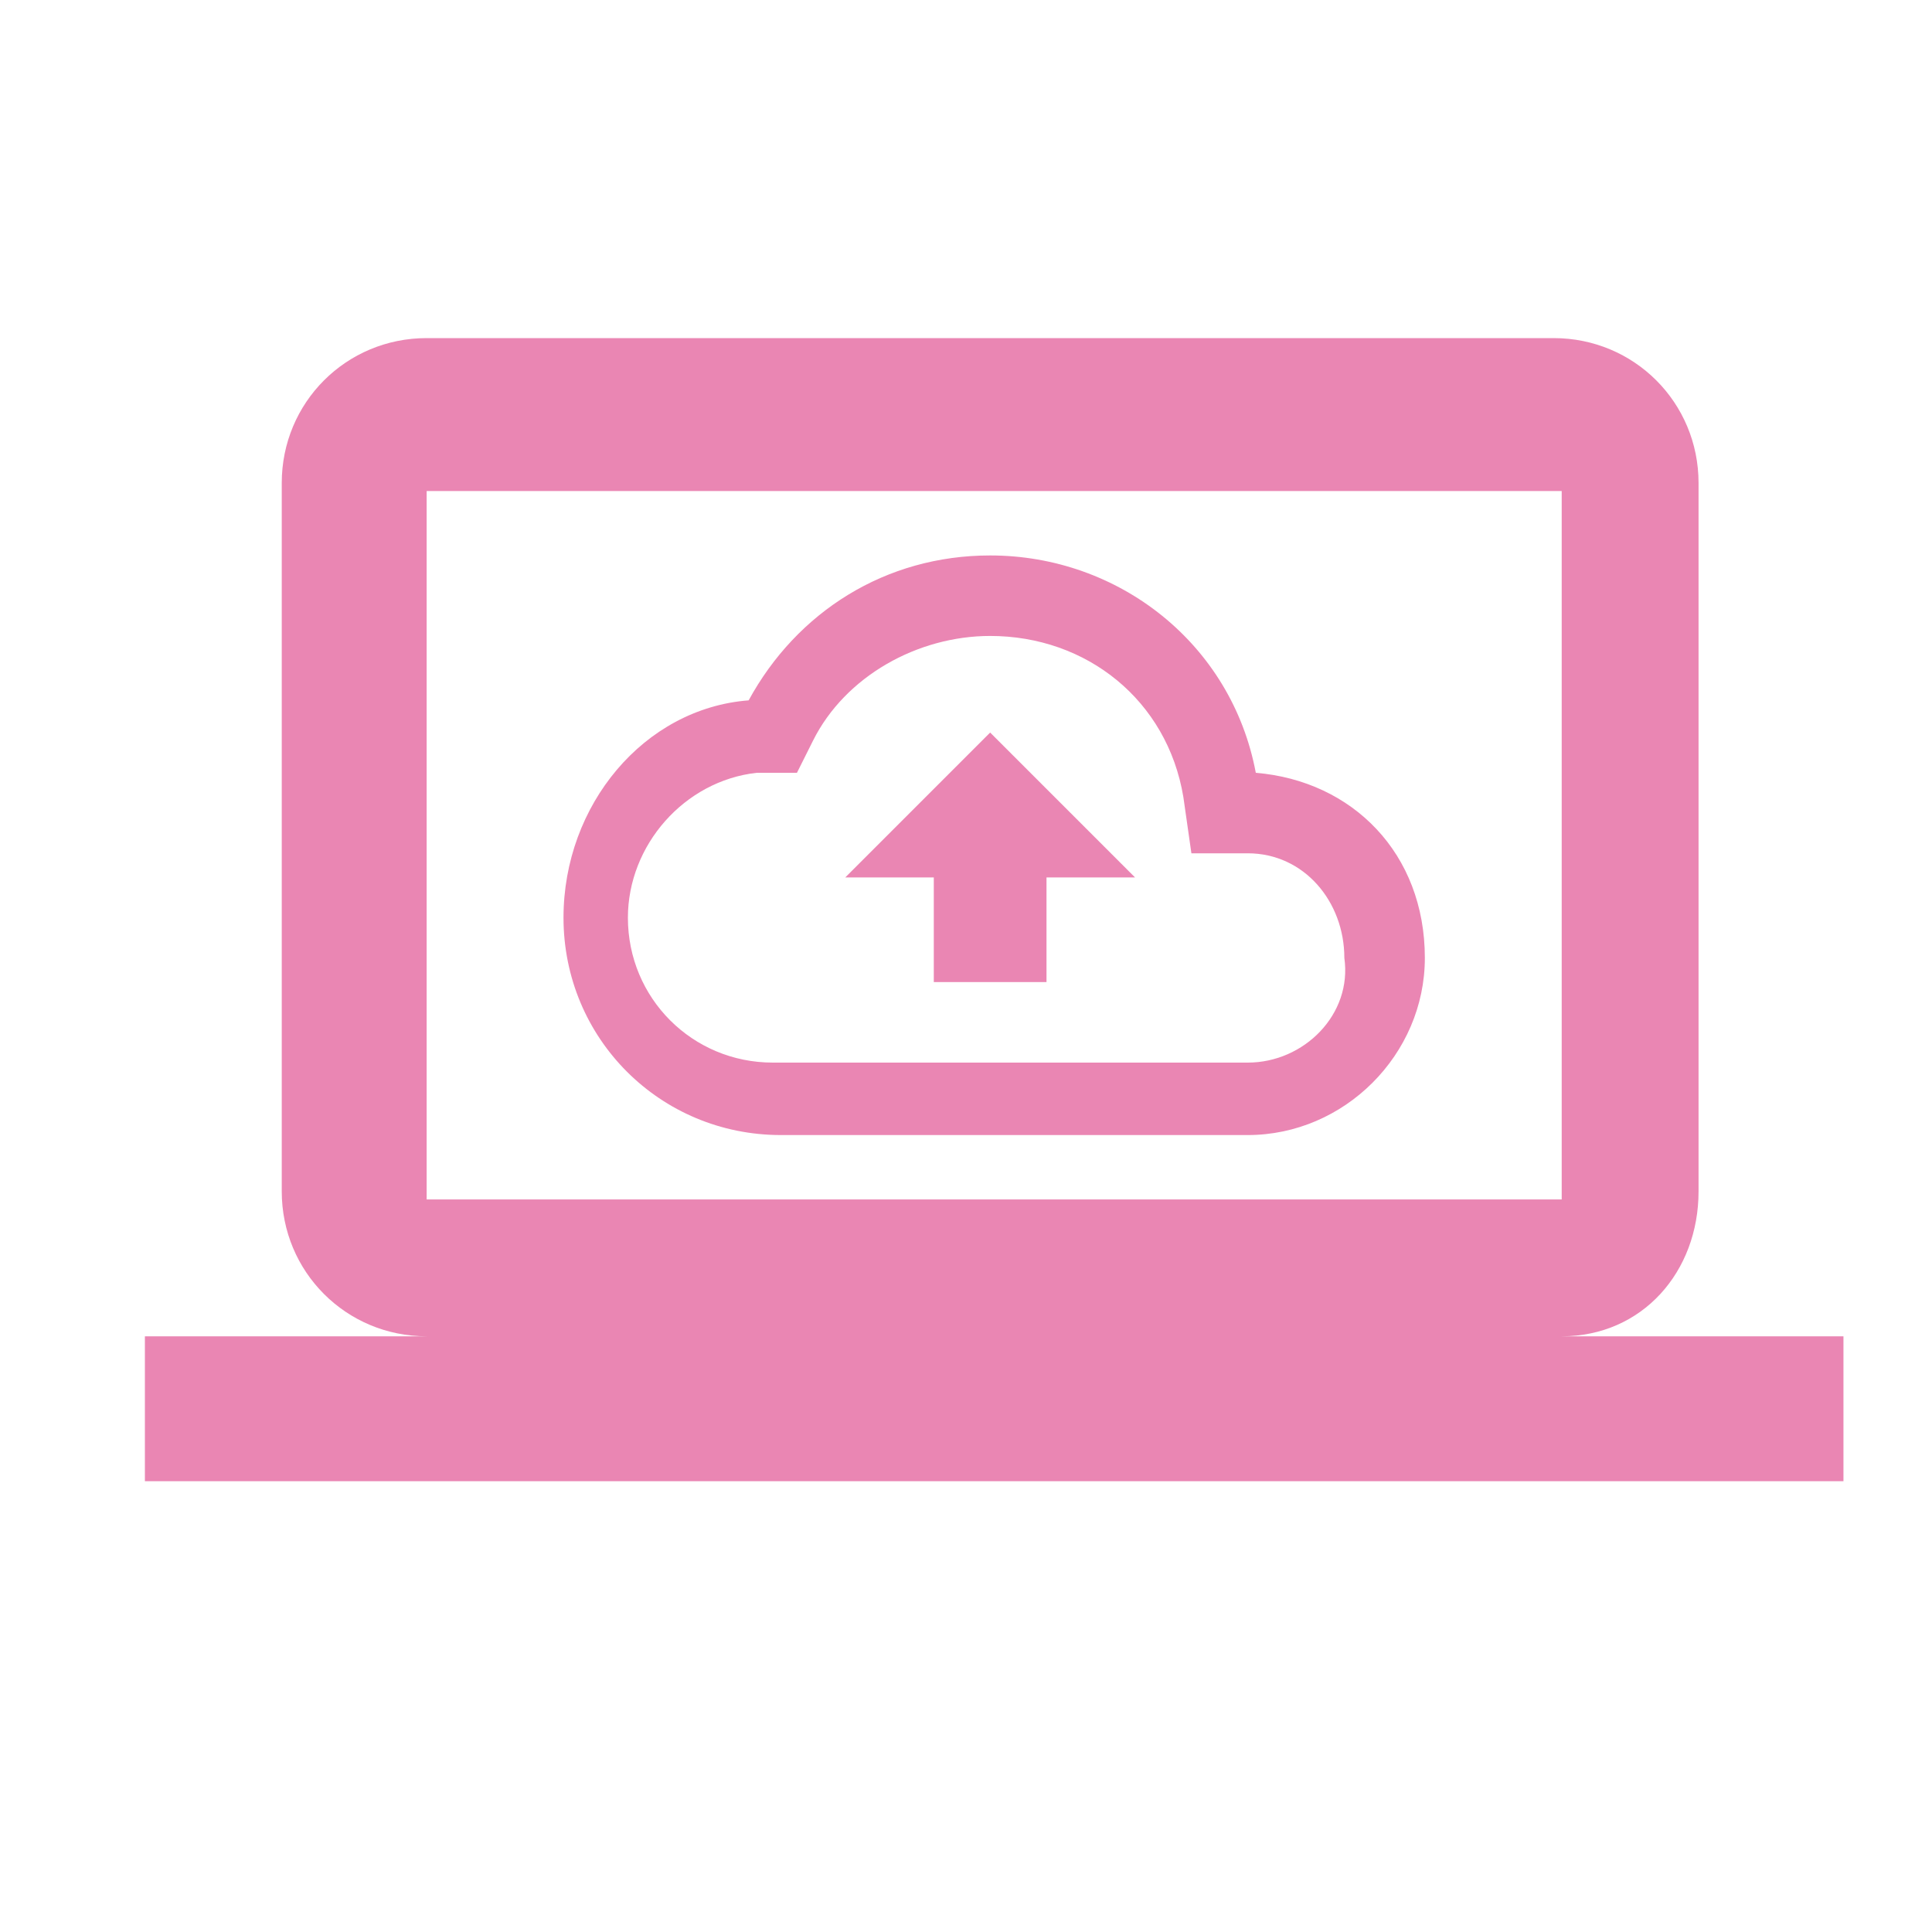
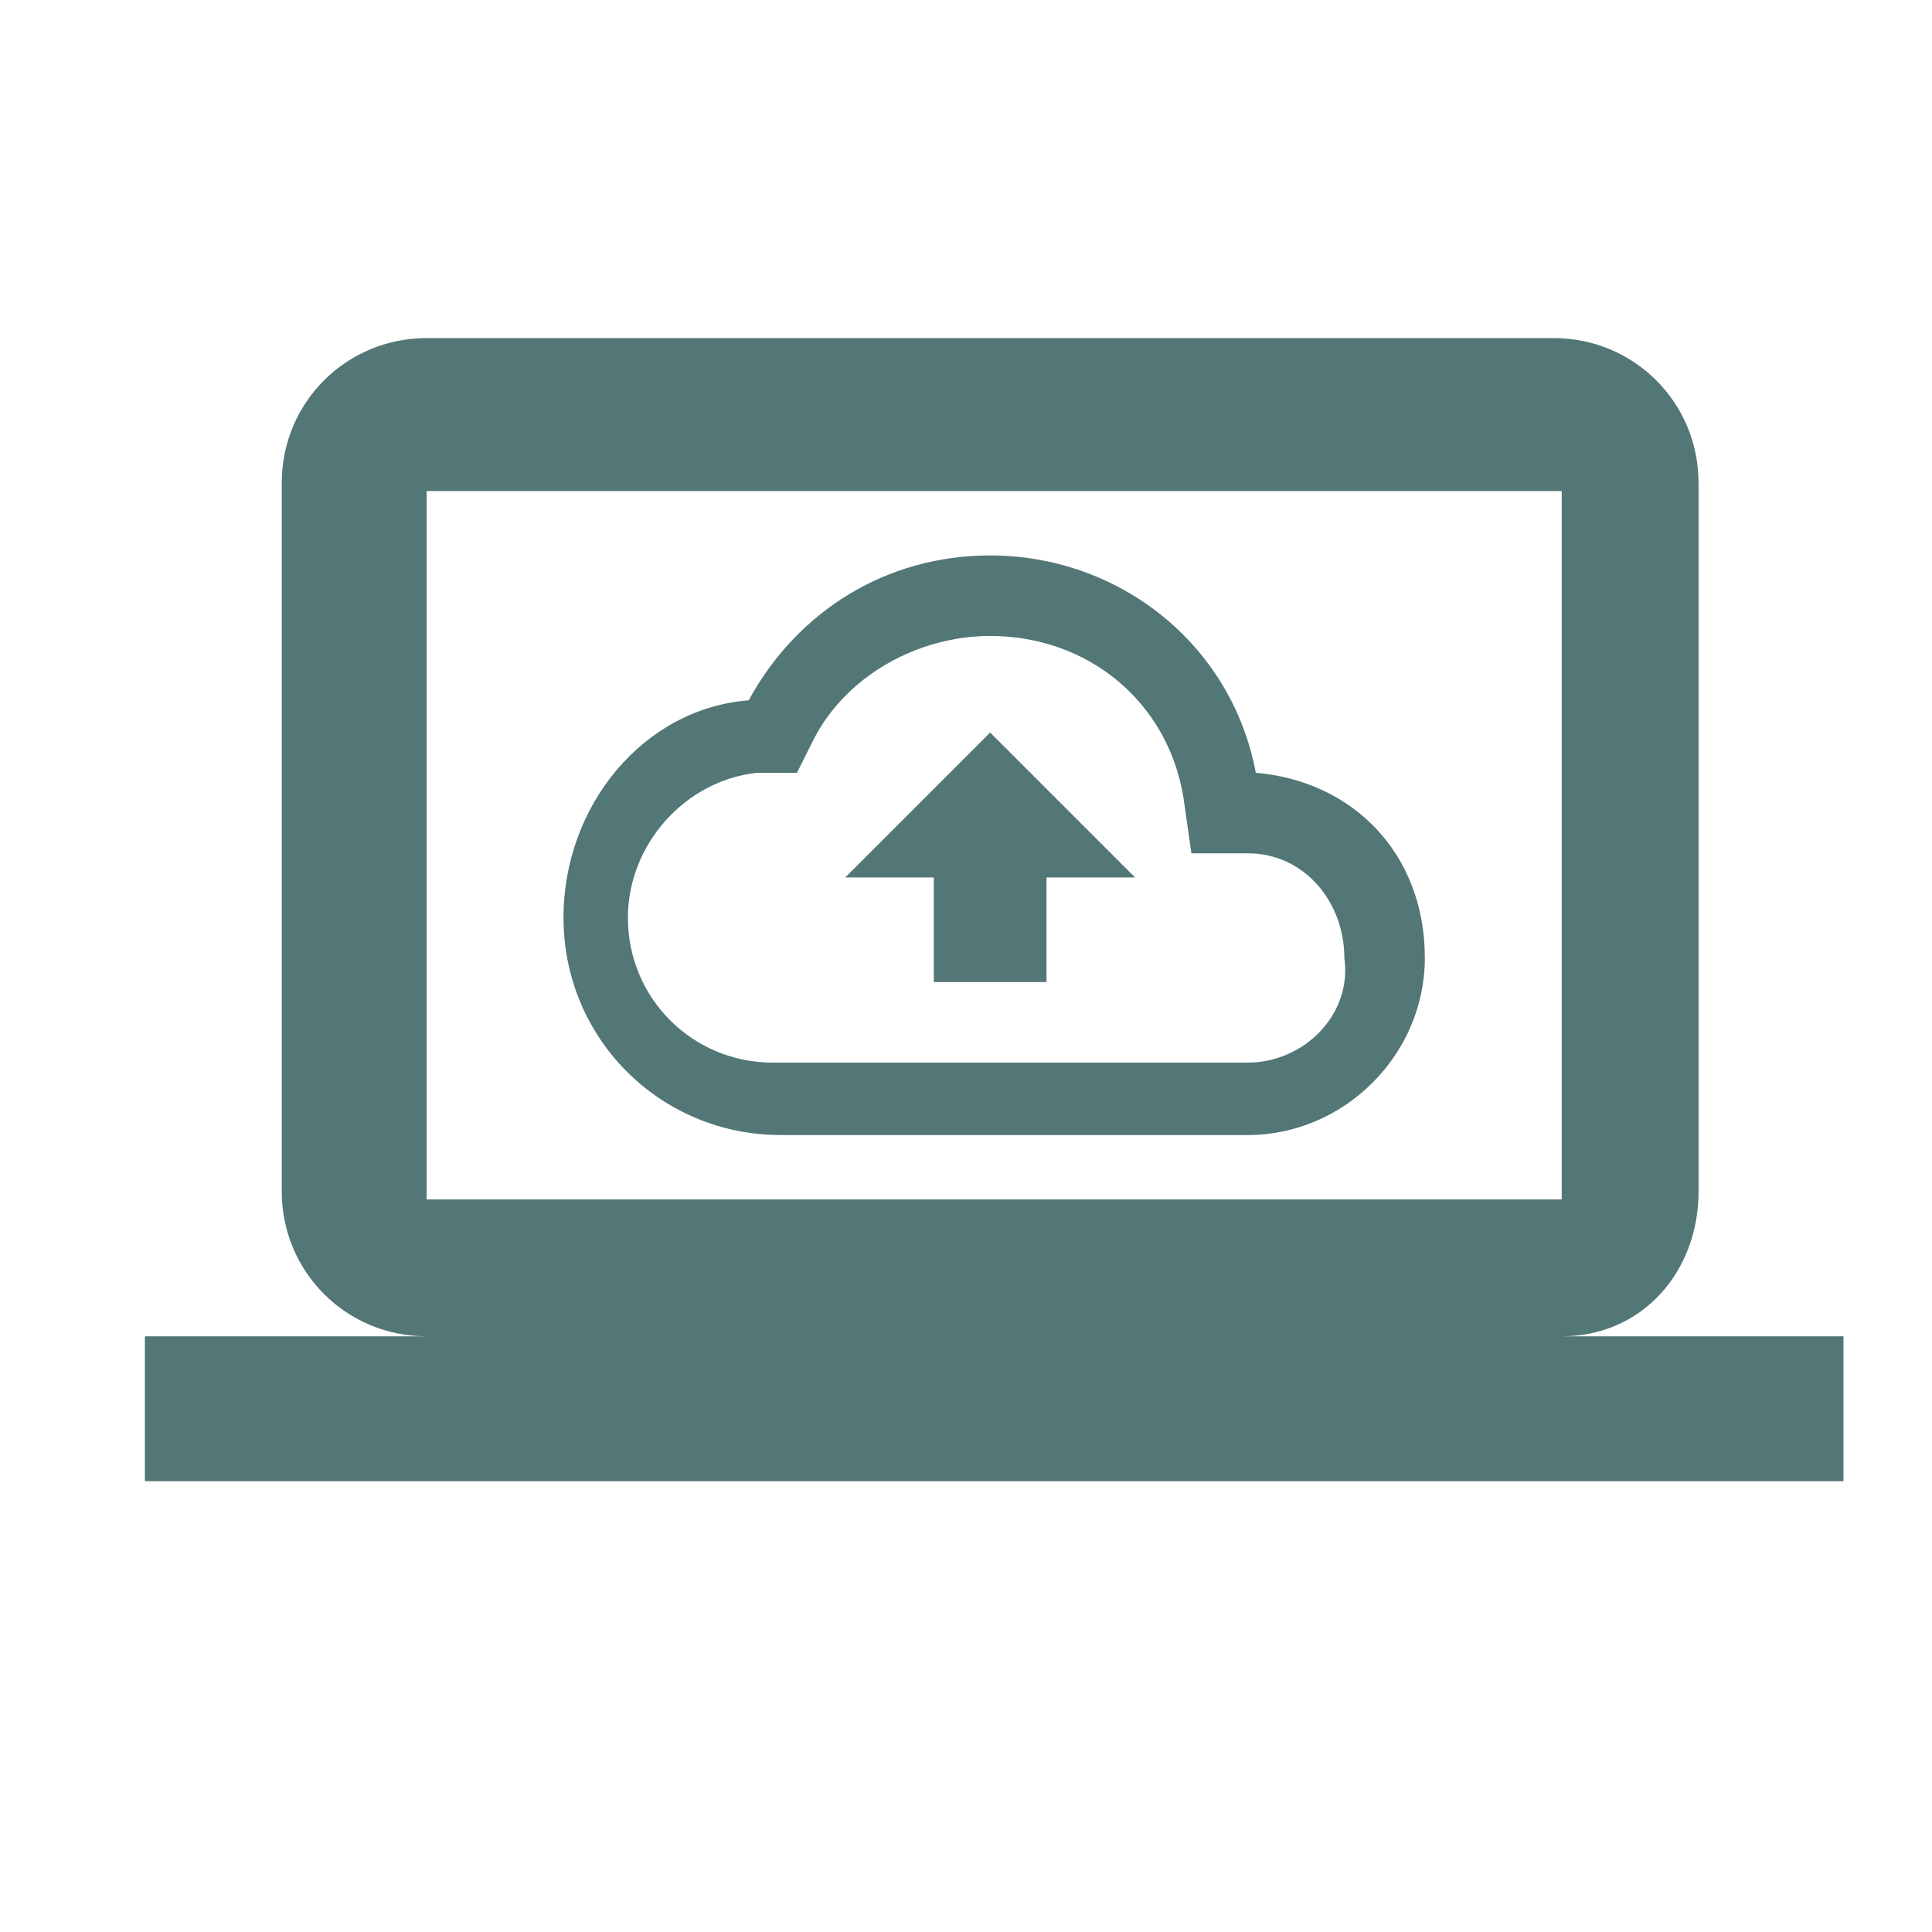
<svg xmlns="http://www.w3.org/2000/svg" version="1.1" id="圖層_1" x="0px" y="0px" viewBox="0 0 24 24" style="enable-background:new 0 0 24 24;" xml:space="preserve">
  <style type="text/css">
- 	.st0{fill:#EA86B3;}
+ 	.st0{fill:#537676;}
</style>
  <g>
    <path class="st0" d="M19.4,16.6c1,0,1.7-0.8,1.7-1.8l0-8.8c0-1-0.8-1.8-1.8-1.8H5.3c-1,0-1.8,0.8-1.8,1.8v8.8c0,1,0.8,1.8,1.8,1.8   H1.8v1.8h21.1v-1.8H19.4z M5.3,6.1h14.1v8.8H5.3V6.1z" />
    <path class="st0" d="M15.6,9.6c-0.3-1.6-1.7-2.7-3.3-2.7c-1.3,0-2.4,0.7-3,1.8C8,8.8,7,10,7,11.4c0,1.5,1.2,2.7,2.7,2.7h5.8   c1.2,0,2.2-1,2.2-2.2C17.7,10.6,16.8,9.7,15.6,9.6z M15.5,13.2H9.6c-1,0-1.8-0.8-1.8-1.8c0-0.9,0.7-1.7,1.6-1.8l0.5,0l0.2-0.4   c0.4-0.8,1.3-1.3,2.2-1.3c1.2,0,2.2,0.8,2.4,2l0.1,0.7l0.7,0c0.7,0,1.2,0.6,1.2,1.3C16.8,12.6,16.2,13.2,15.5,13.2z M10.5,10.9h1.1   v1.3H13v-1.3h1.1l-1.8-1.8L10.5,10.9z" />
  </g>
</svg>
